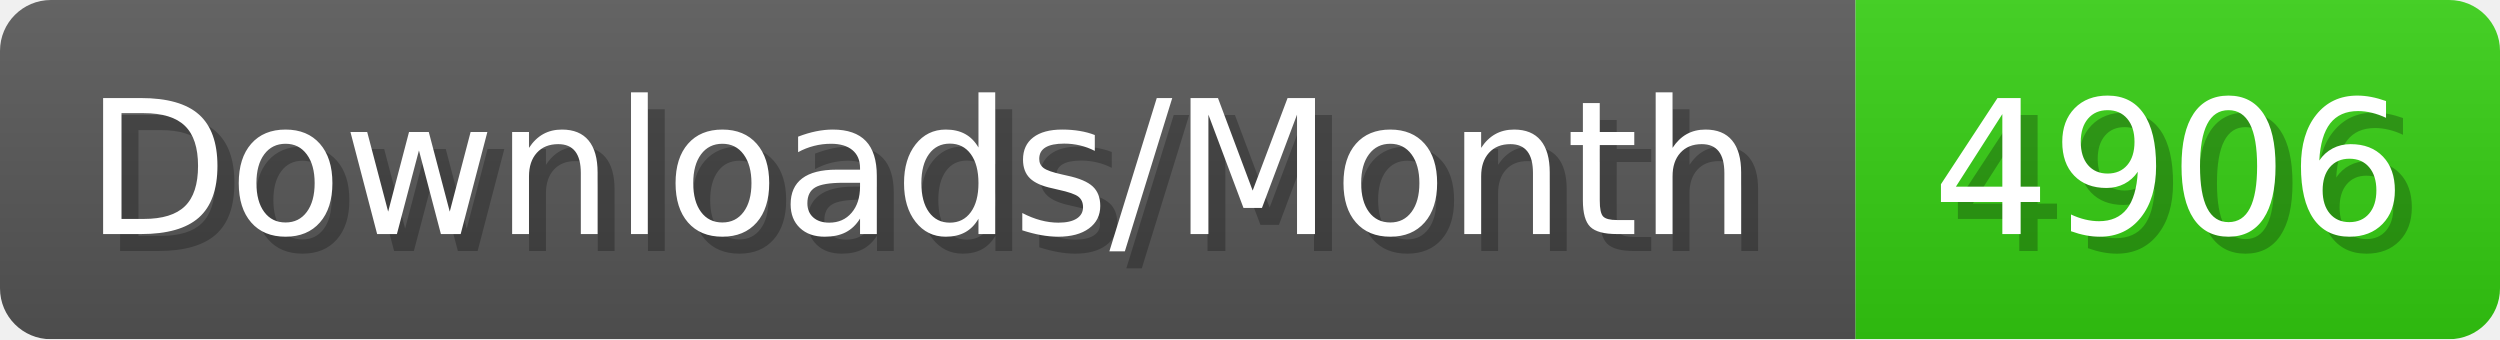
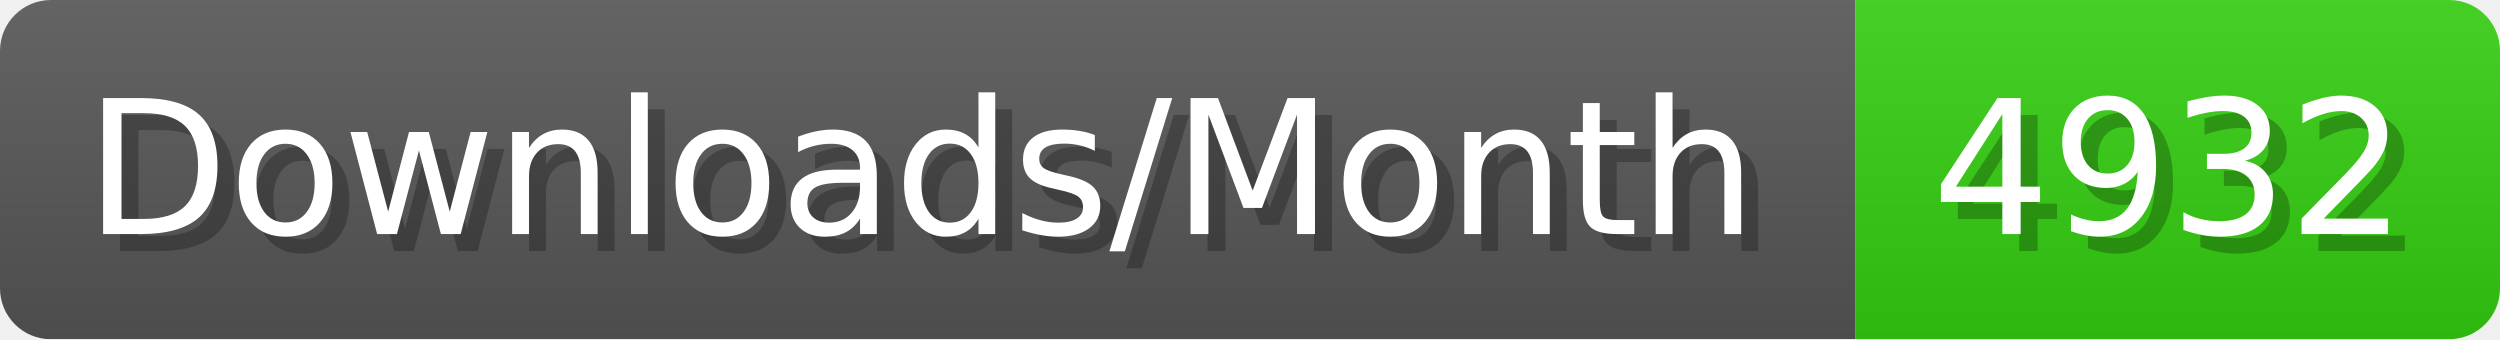
- <svg xmlns="http://www.w3.org/2000/svg" width="147.4" height="20" viewBox="0 0 1474 200" role="img" aria-label="Downloads/Month: 4906">
+ <svg xmlns="http://www.w3.org/2000/svg" width="147.4" height="20" viewBox="0 0 1474 200" role="img" aria-label="Downloads/Month: 4932">
  <linearGradient id="YlXUI" x2="0" y2="100%">
    <stop offset="0" stop-opacity=".1" stop-color="#EEE" />
    <stop offset="1" stop-opacity=".1" />
  </linearGradient>
  <mask id="JHhop">
    <rect width="1474" height="200" rx="30" fill="#FFF" />
  </mask>
  <g mask="url(#JHhop)">
    <rect width="1094" height="200" fill="#555" />
    <rect width="380" height="200" fill="#3C1" x="1094" />
    <rect width="1474" height="200" fill="url(#YlXUI)" />
  </g>
  <g aria-hidden="true" fill="#fff" text-anchor="start" font-family="Verdana,DejaVu Sans,sans-serif" font-size="110">
    <text x="60" y="148" textLength="994" fill="#000" opacity="0.25">Downloads/Month</text>
    <text x="50" y="138" textLength="994">Downloads/Month</text>
-     <text x="1149" y="148" textLength="280" fill="#000" opacity="0.25">4906</text>
-     <text x="1139" y="138" textLength="280">4906</text>
+     <text x="1149" y="148" textLength="280" fill="#000" opacity="0.25">4932</text>
+     <text x="1139" y="138" textLength="280">4932</text>
  </g>
</svg>
